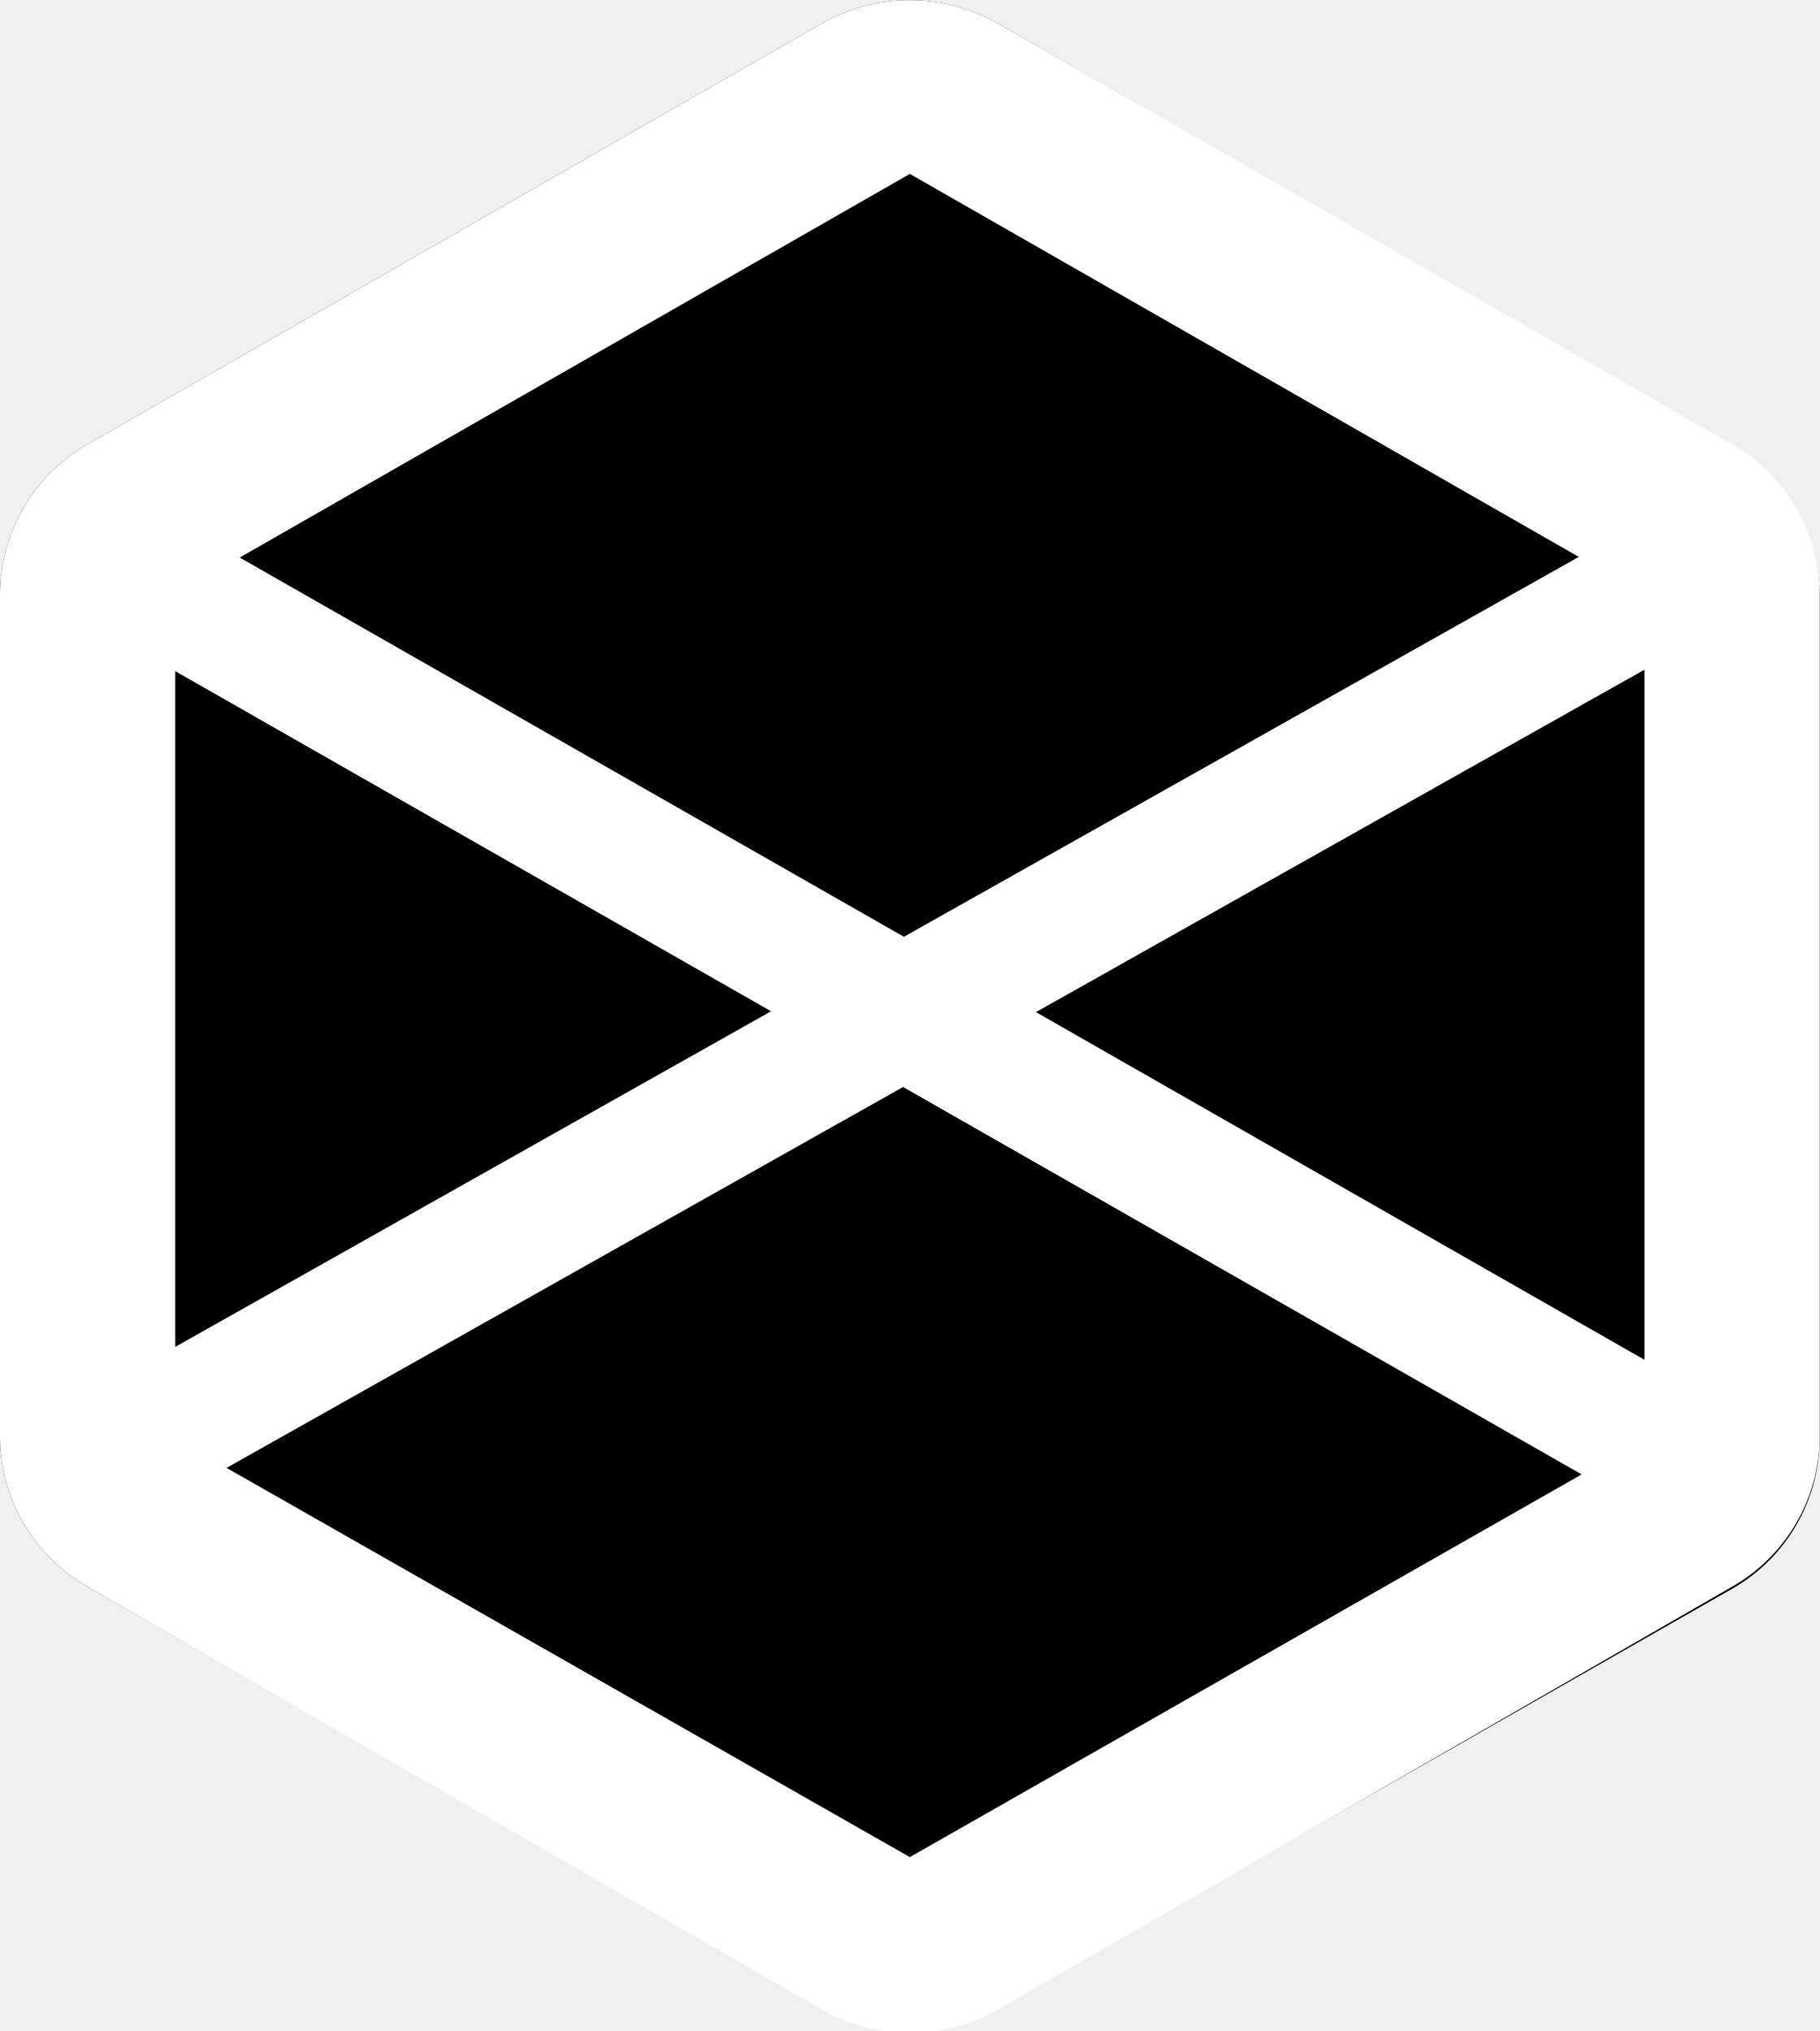
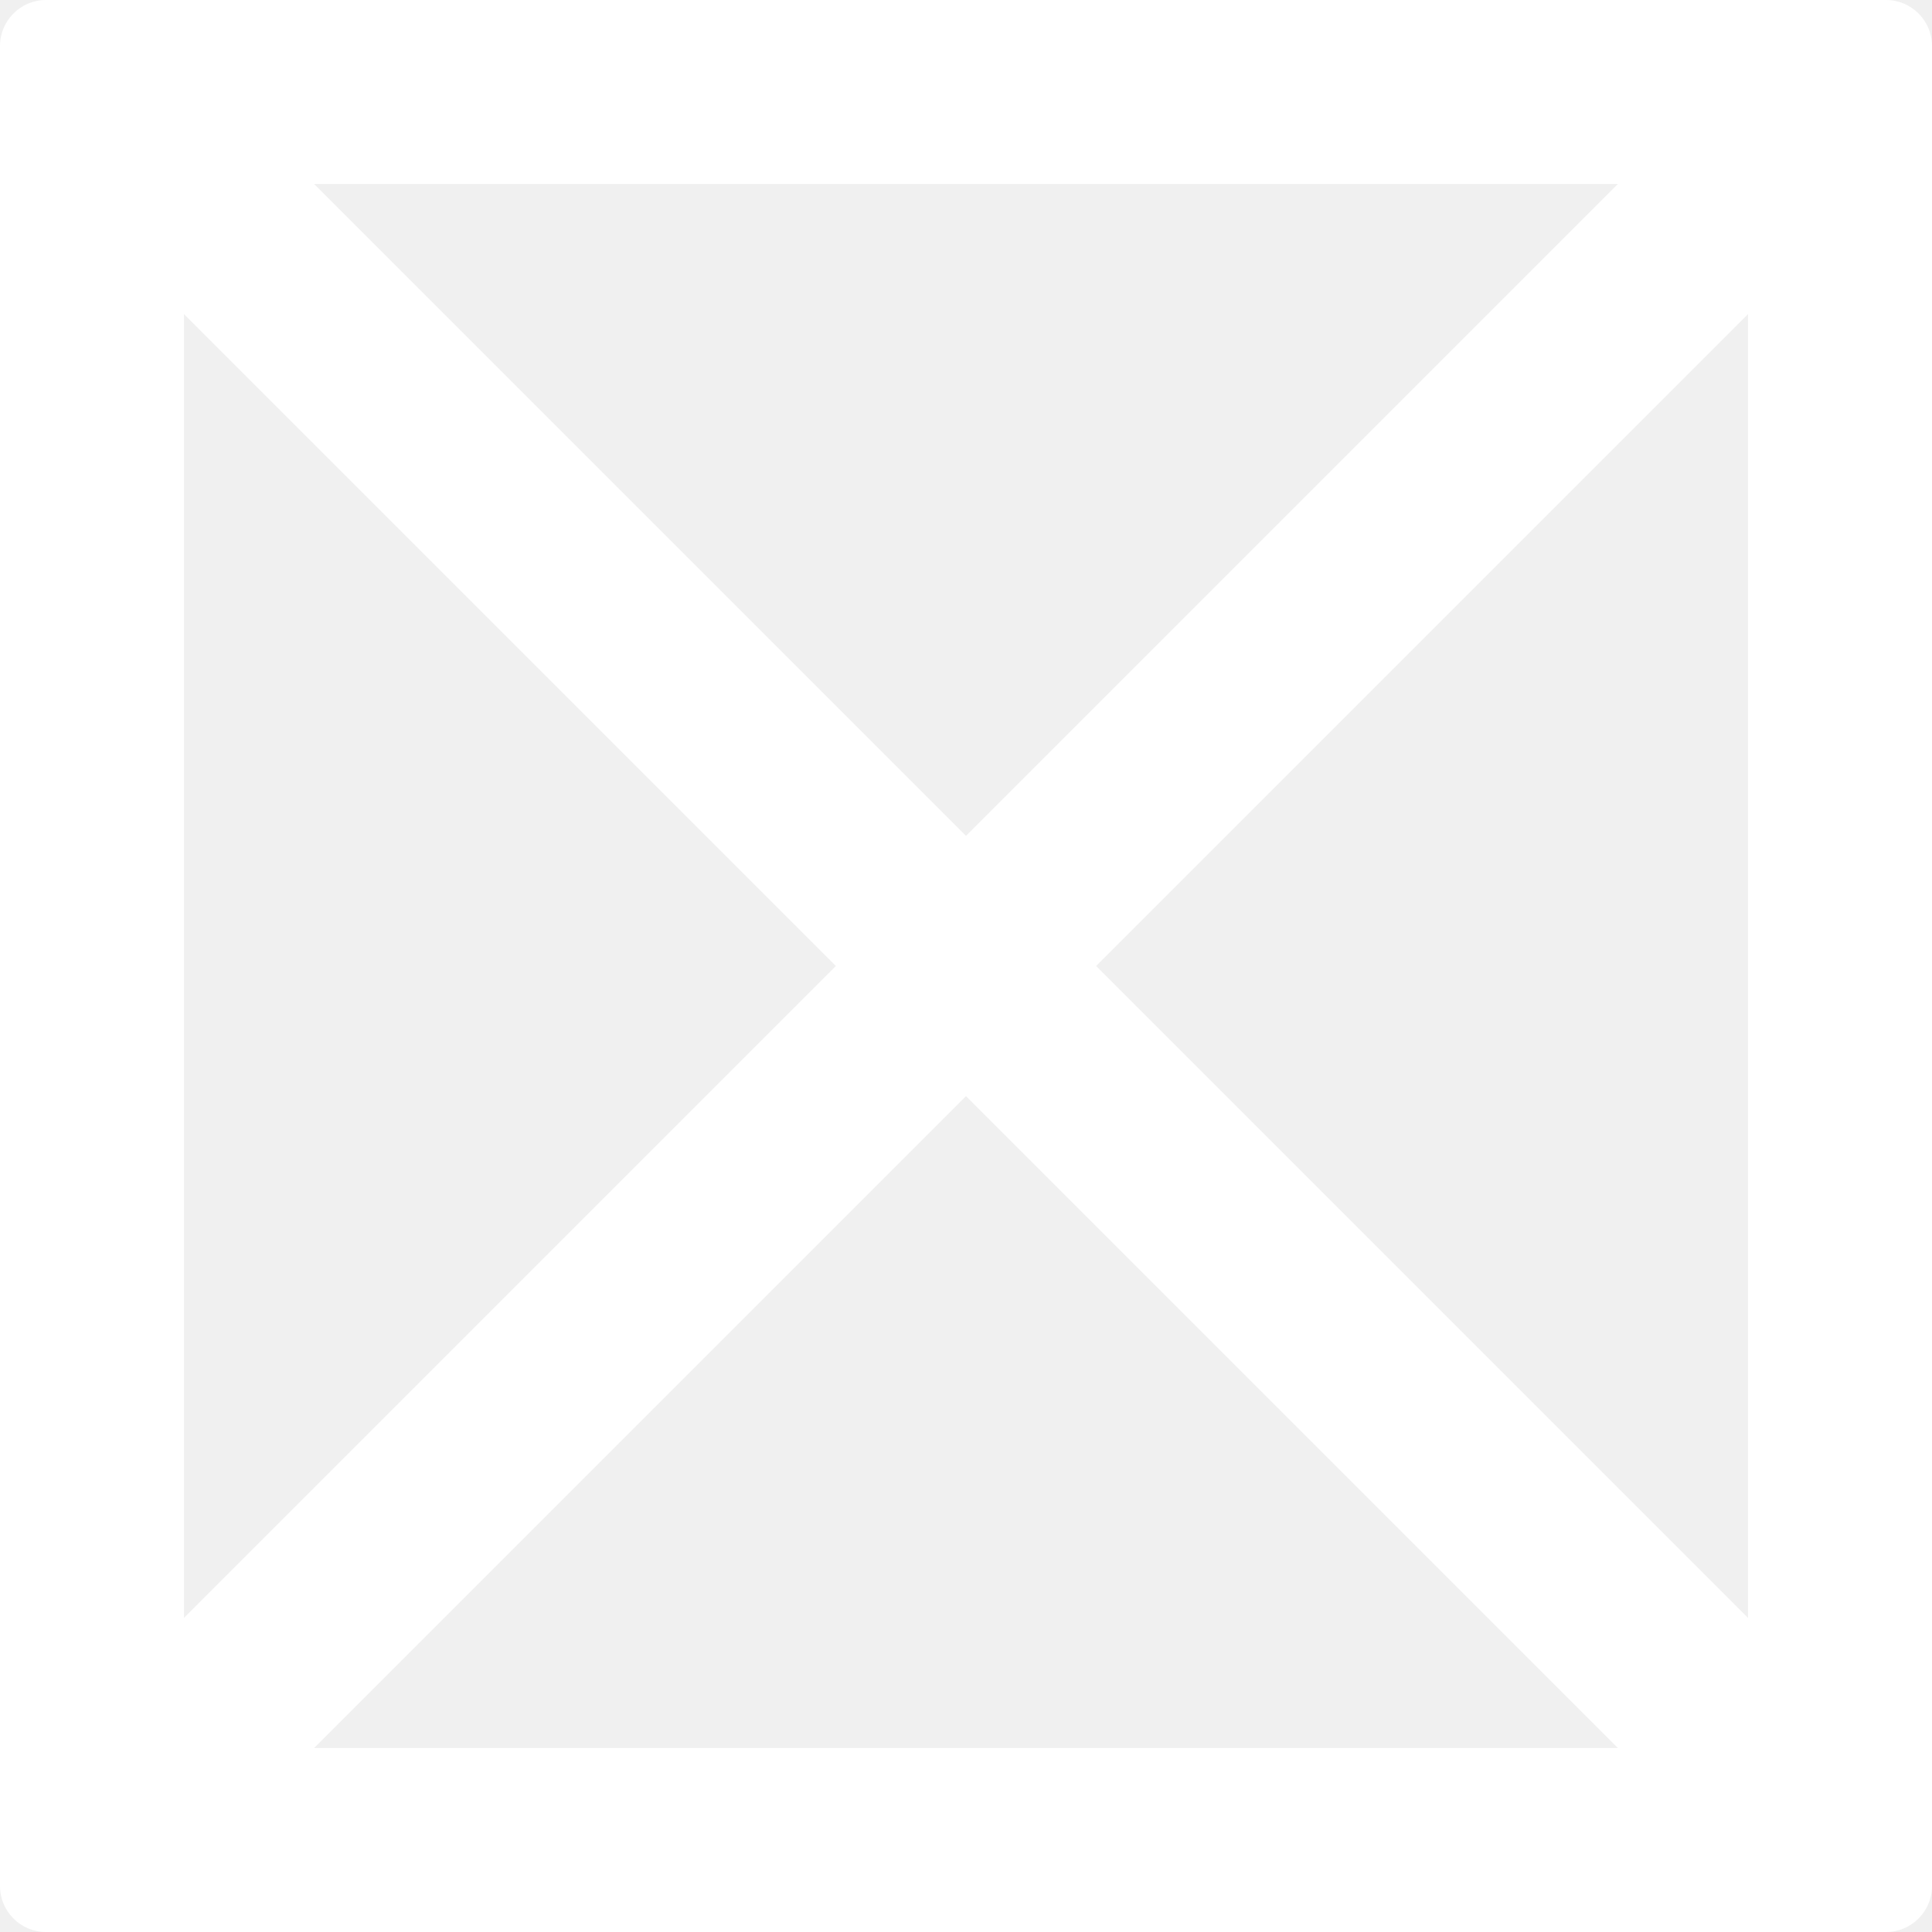
- <svg xmlns="http://www.w3.org/2000/svg" viewBox="0 0 43 48">
-   <defs>
-     <style>.a{fill:#000;}.b{fill:#fff;}.c{fill:#fff;}</style>
-   </defs>
-   <path class="a" d="M23.57,47.45a4.19,4.19,0,0,1-4.14,0L2.07,37.5A4.1,4.1,0,0,1,0,34V14.05A4.1,4.1,0,0,1,2.07,10.5L19.43.55a4.19,4.19,0,0,1,4.14,0l17.36,10A4.1,4.1,0,0,1,43,14.05V34a4.1,4.1,0,0,1-2.07,3.55Z" />
-   <path class="b" d="M21.36,22.14l19.36-10.9,1.53,2.68-17.77,10L42.26,34.08l-1.55,2.67L21.34,25.69,1.68,36.76.15,34.08,18.22,23.9.74,13.92l1.55-2.67Z" />
-   <path class="c" d="M40.93,10.5,23.57.55a4.19,4.19,0,0,0-4.14,0L2.07,10.5A4.1,4.1,0,0,0,0,14.05V34A4.1,4.1,0,0,0,2.07,37.5l17.36,10a4.19,4.19,0,0,0,4.14,0l17.36-10A4.1,4.1,0,0,0,43,34V14.05A4.1,4.1,0,0,0,40.93,10.5ZM38.86,34,21.5,43.89,4.14,34V14.05L21.5,4.11l17.36,9.94Z" />
+ <svg xmlns="http://www.w3.org/2000/svg" width="42" height="42" viewBox="0 0 42 42" fill="none">
+   <mask id="path-2-inside-1" fill="white">
+     <rect width="42" height="42" rx="1" />
+   </mask>
+   <rect width="42" height="42" rx="1" stroke="white" stroke-width="8" mask="url(#path-2-inside-1)" />
+   <path d="M38 4L4 38" stroke="white" stroke-width="4" />
+   <path d="M38 38L4 4" stroke="white" stroke-width="4" />
</svg>
